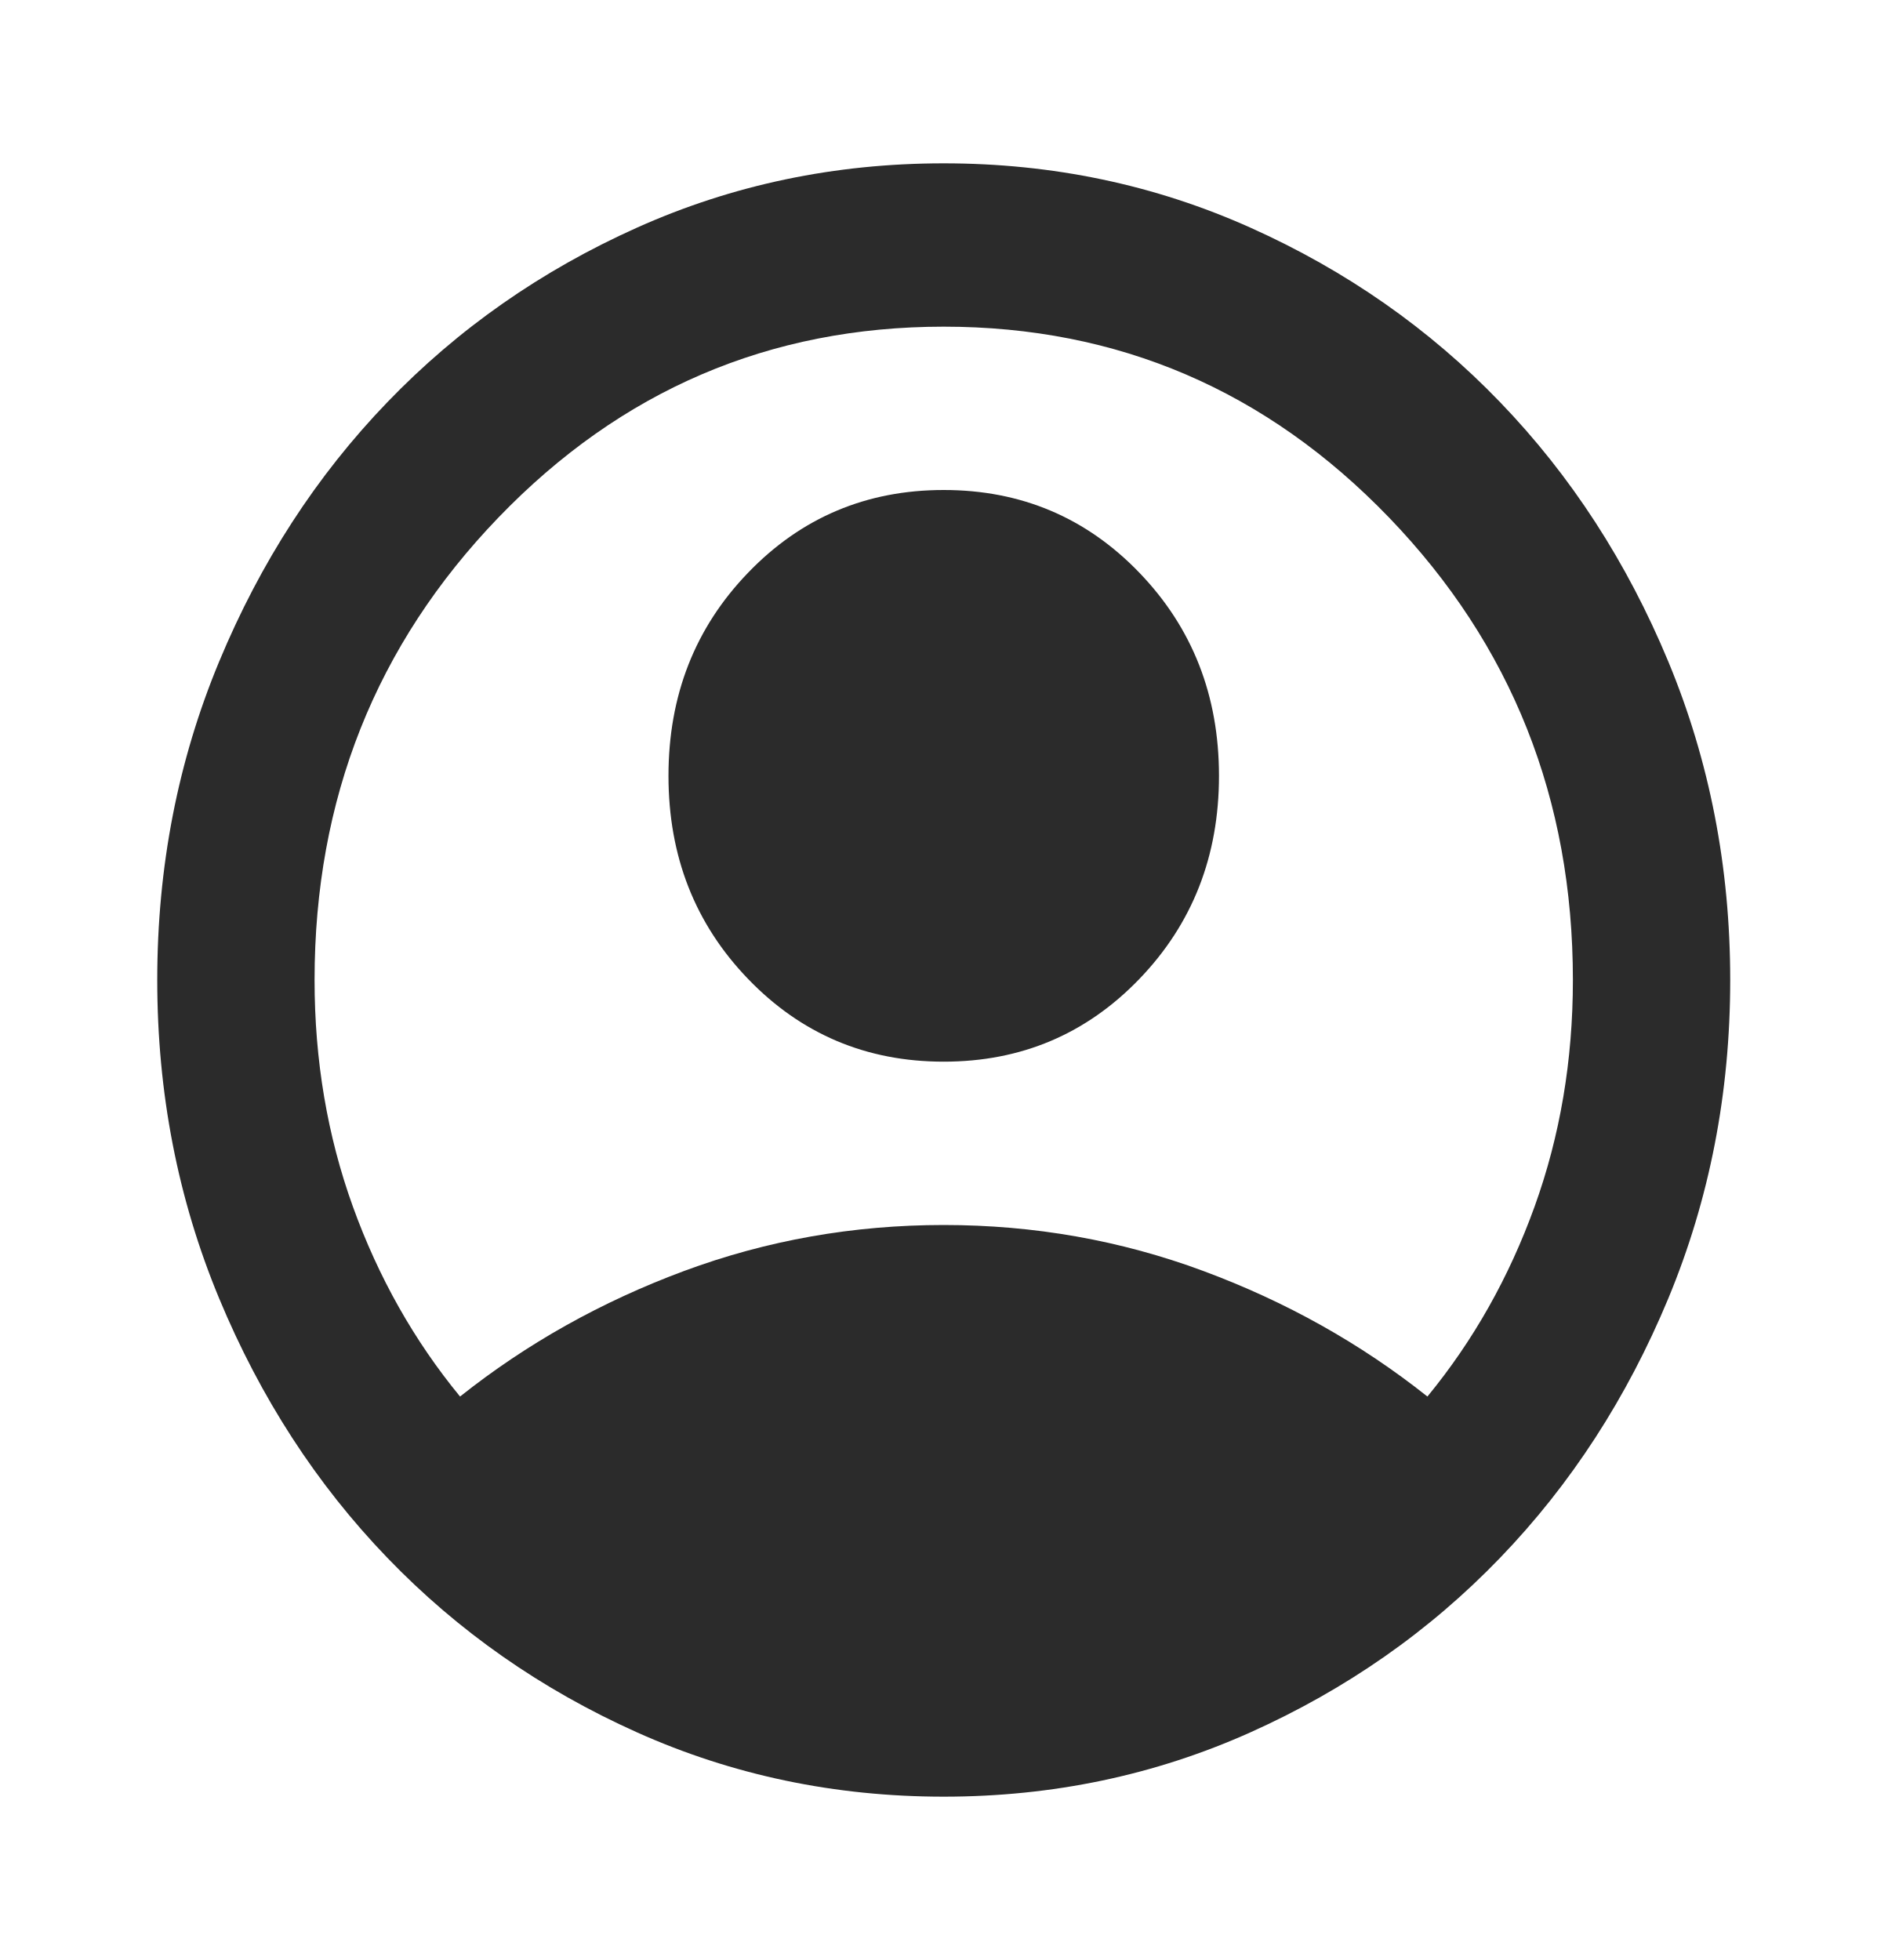
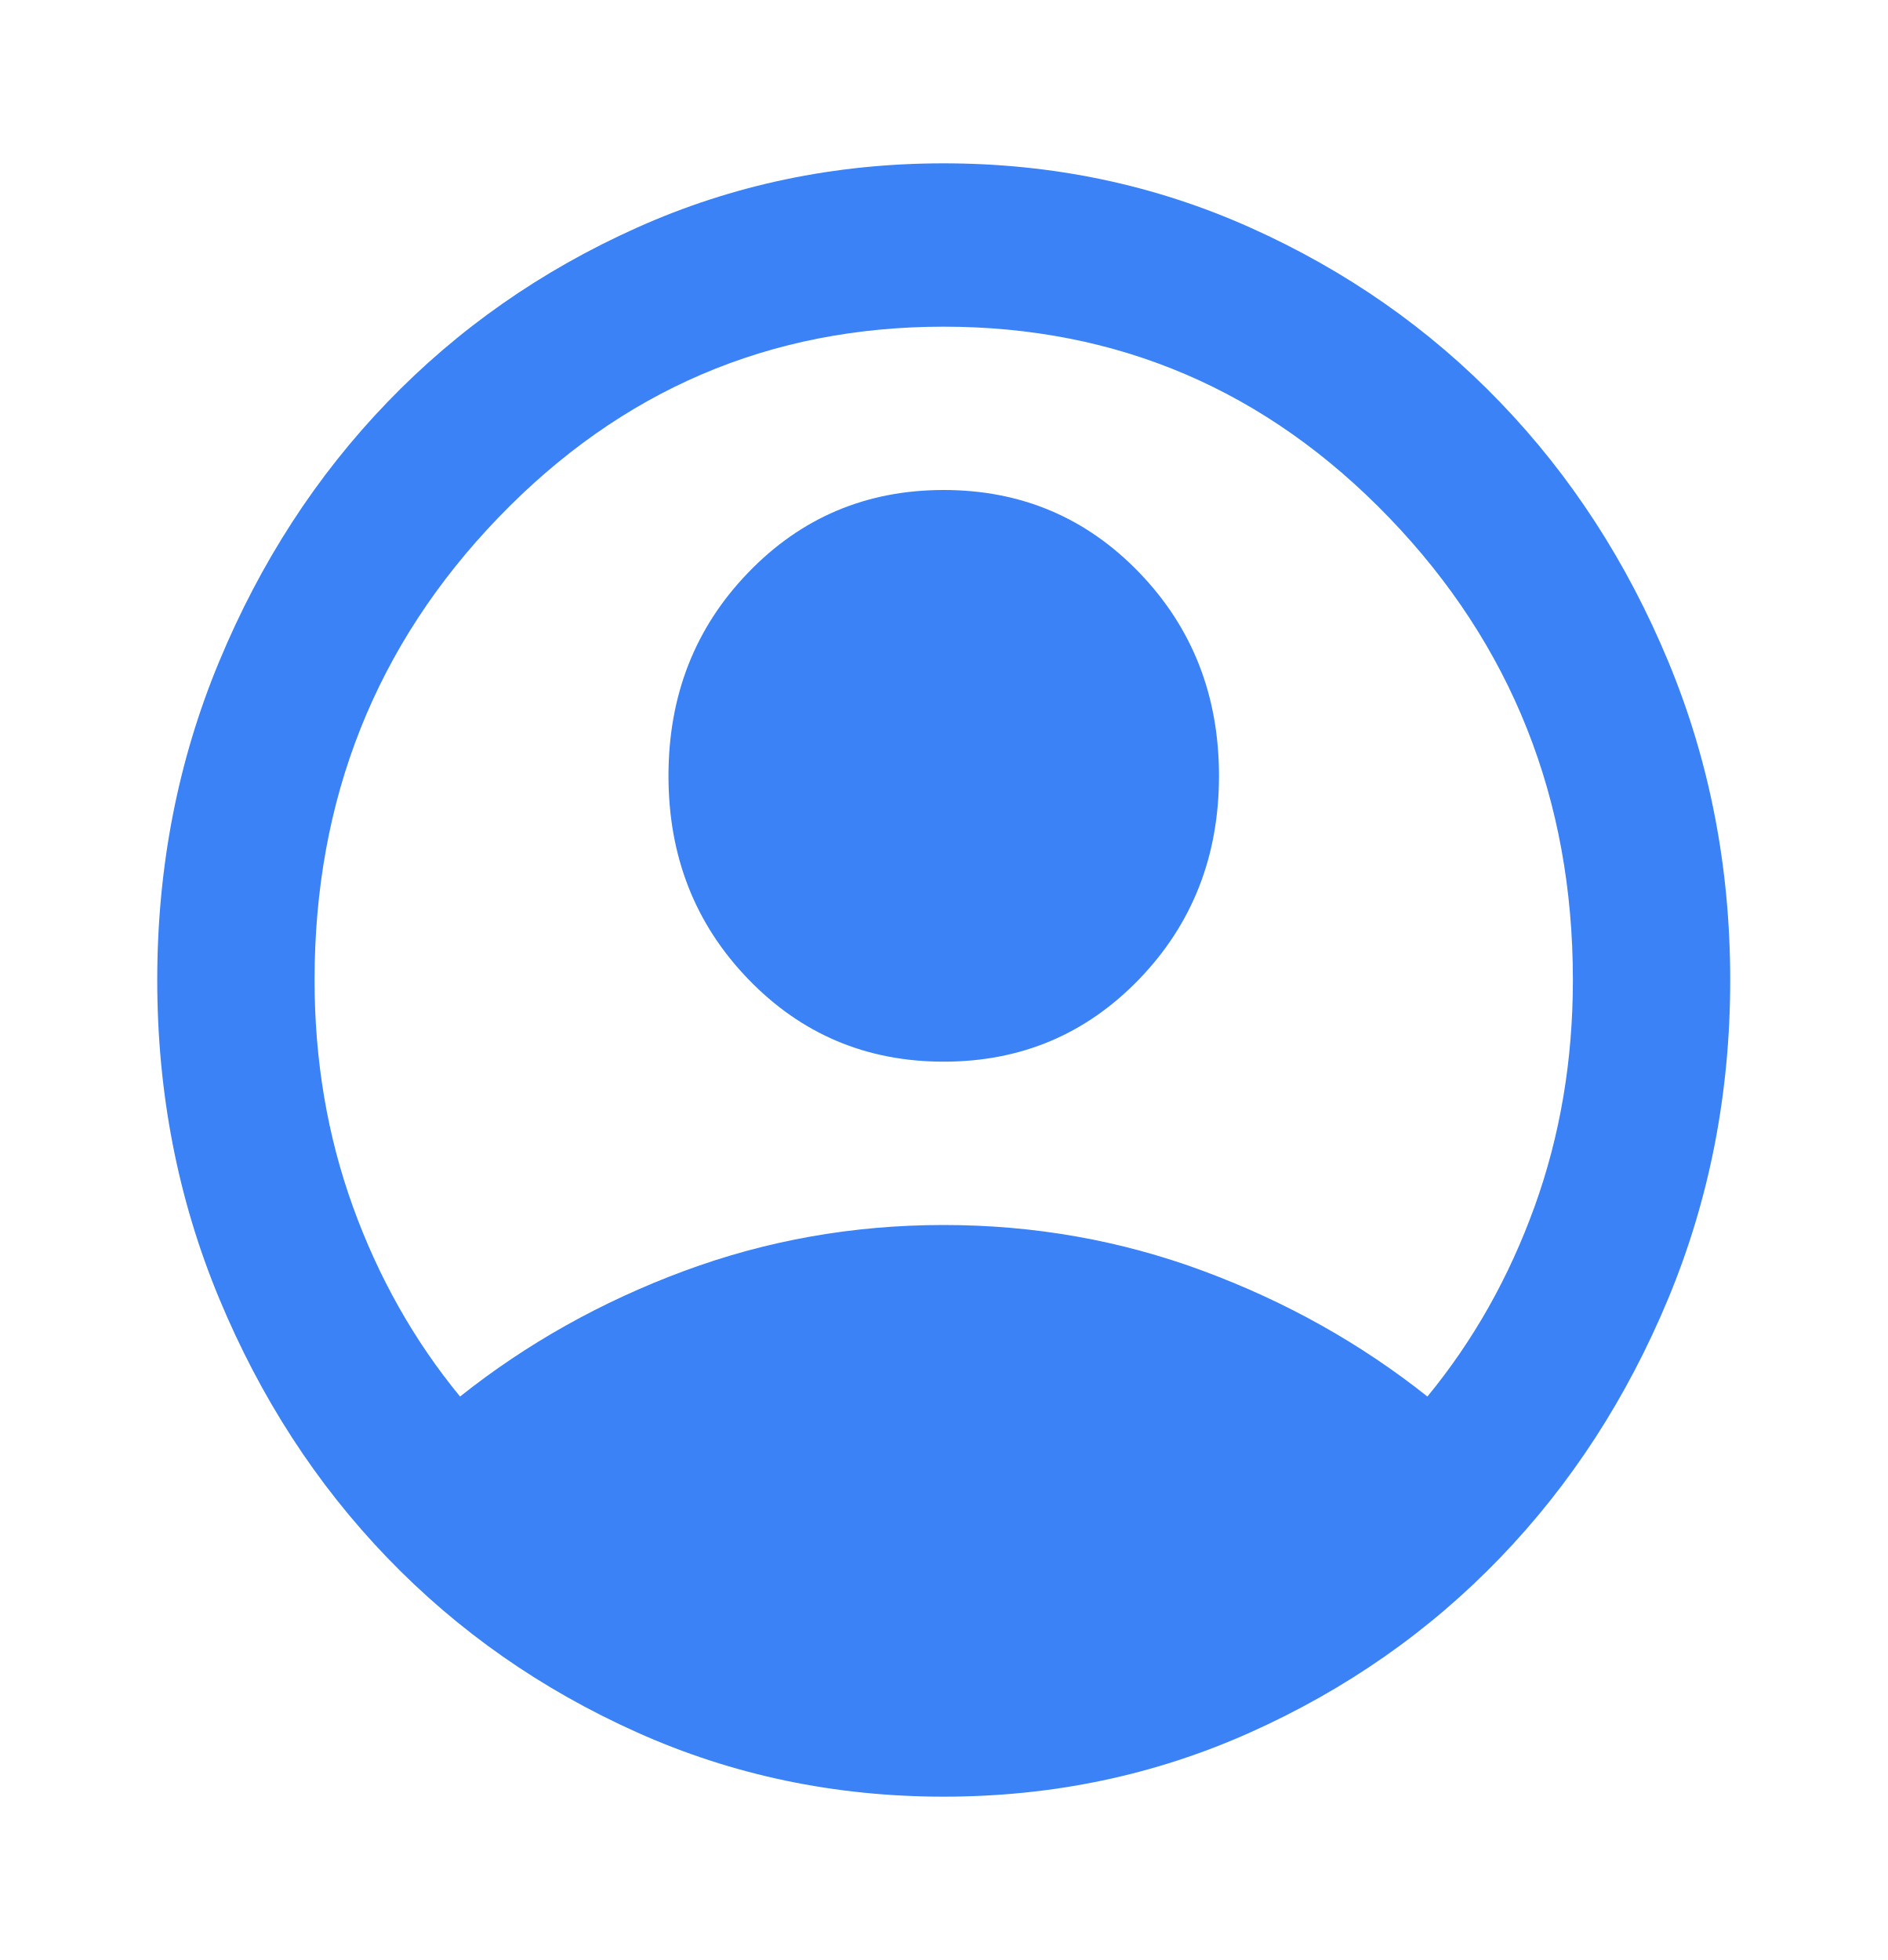
<svg xmlns="http://www.w3.org/2000/svg" width="26" height="27" viewBox="0 0 26 27" fill="none">
-   <path d="M6.337 19.238C7.258 18.506 8.287 17.93 9.424 17.508C10.562 17.086 11.754 16.875 12.999 16.875C14.245 16.875 15.437 17.086 16.574 17.508C17.712 17.93 18.741 18.506 19.662 19.238C20.294 18.469 20.786 17.597 21.138 16.622C21.49 15.647 21.666 14.606 21.666 13.5C21.666 11.006 20.822 8.883 19.134 7.13C17.445 5.377 15.401 4.5 12.999 4.5C10.598 4.5 8.553 5.377 6.865 7.13C5.177 8.883 4.333 11.006 4.333 13.5C4.333 14.606 4.509 15.647 4.861 16.622C5.213 17.597 5.705 18.469 6.337 19.238ZM12.999 14.625C11.934 14.625 11.036 14.245 10.305 13.486C9.573 12.727 9.208 11.794 9.208 10.688C9.208 9.581 9.573 8.648 10.305 7.889C11.036 7.13 11.934 6.75 12.999 6.75C14.065 6.75 14.963 7.13 15.694 7.889C16.425 8.648 16.791 9.581 16.791 10.688C16.791 11.794 16.425 12.727 15.694 13.486C14.963 14.245 14.065 14.625 12.999 14.625ZM12.999 24.75C11.501 24.75 10.092 24.455 8.774 23.864C7.456 23.273 6.31 22.472 5.335 21.459C4.36 20.447 3.588 19.256 3.019 17.887C2.45 16.519 2.166 15.056 2.166 13.5C2.166 11.944 2.45 10.481 3.019 9.113C3.588 7.744 4.36 6.553 5.335 5.541C6.31 4.528 7.456 3.727 8.774 3.136C10.092 2.545 11.501 2.25 12.999 2.25C14.498 2.25 15.906 2.545 17.224 3.136C18.542 3.727 19.689 4.528 20.664 5.541C21.639 6.553 22.411 7.744 22.98 9.113C23.548 10.481 23.833 11.944 23.833 13.5C23.833 15.056 23.548 16.519 22.98 17.887C22.411 19.256 21.639 20.447 20.664 21.459C19.689 22.472 18.542 23.273 17.224 23.864C15.906 24.455 14.498 24.75 12.999 24.75Z" fill="#2B2B2B" />
+   <path d="M6.337 19.238C7.258 18.506 8.287 17.93 9.424 17.508C10.562 17.086 11.754 16.875 12.999 16.875C14.245 16.875 15.437 17.086 16.574 17.508C17.712 17.93 18.741 18.506 19.662 19.238C20.294 18.469 20.786 17.597 21.138 16.622C21.49 15.647 21.666 14.606 21.666 13.5C21.666 11.006 20.822 8.883 19.134 7.13C17.445 5.377 15.401 4.5 12.999 4.5C10.598 4.5 8.553 5.377 6.865 7.13C5.177 8.883 4.333 11.006 4.333 13.5C4.333 14.606 4.509 15.647 4.861 16.622C5.213 17.597 5.705 18.469 6.337 19.238ZM12.999 14.625C11.934 14.625 11.036 14.245 10.305 13.486C9.573 12.727 9.208 11.794 9.208 10.688C9.208 9.581 9.573 8.648 10.305 7.889C11.036 7.13 11.934 6.75 12.999 6.75C14.065 6.75 14.963 7.13 15.694 7.889C16.425 8.648 16.791 9.581 16.791 10.688C16.791 11.794 16.425 12.727 15.694 13.486C14.963 14.245 14.065 14.625 12.999 14.625ZM12.999 24.75C11.501 24.75 10.092 24.455 8.774 23.864C7.456 23.273 6.31 22.472 5.335 21.459C4.36 20.447 3.588 19.256 3.019 17.887C2.45 16.519 2.166 15.056 2.166 13.5C2.166 11.944 2.45 10.481 3.019 9.113C3.588 7.744 4.36 6.553 5.335 5.541C6.31 4.528 7.456 3.727 8.774 3.136C10.092 2.545 11.501 2.25 12.999 2.25C14.498 2.25 15.906 2.545 17.224 3.136C18.542 3.727 19.689 4.528 20.664 5.541C21.639 6.553 22.411 7.744 22.98 9.113C23.548 10.481 23.833 11.944 23.833 13.5C23.833 15.056 23.548 16.519 22.98 17.887C22.411 19.256 21.639 20.447 20.664 21.459C19.689 22.472 18.542 23.273 17.224 23.864C15.906 24.455 14.498 24.75 12.999 24.75Z" fill="#3B82F6" />
</svg>
